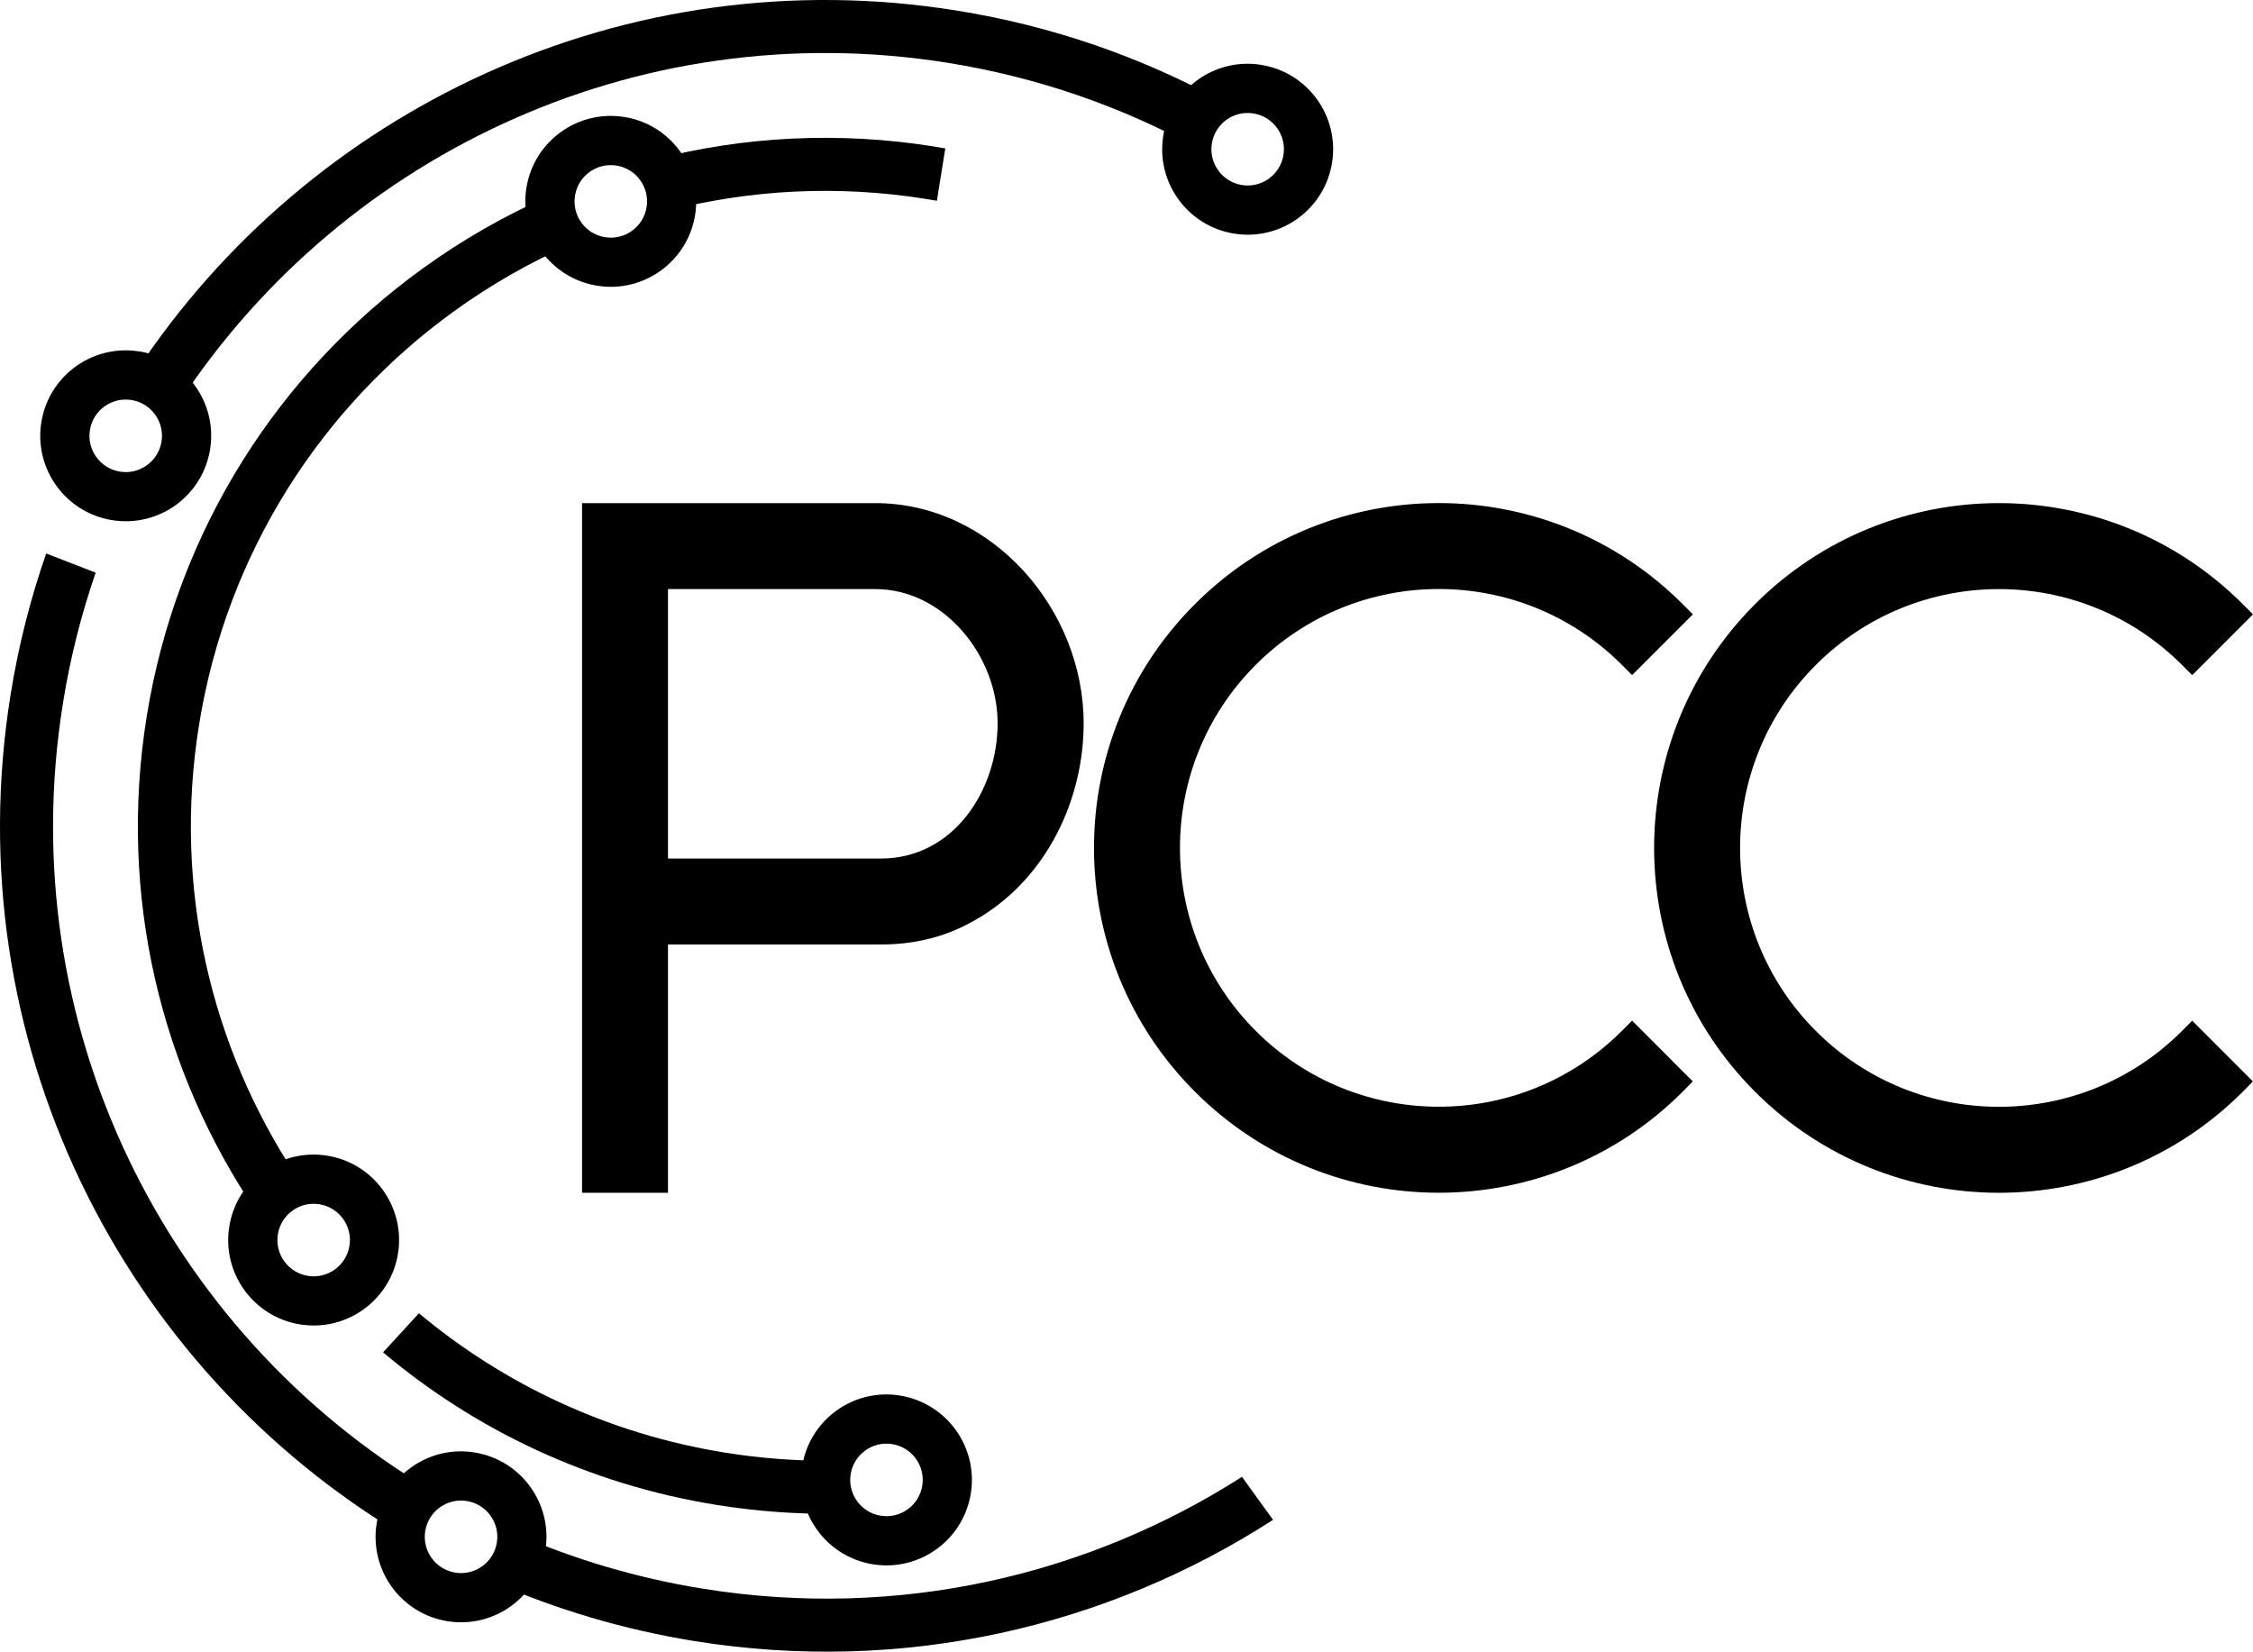
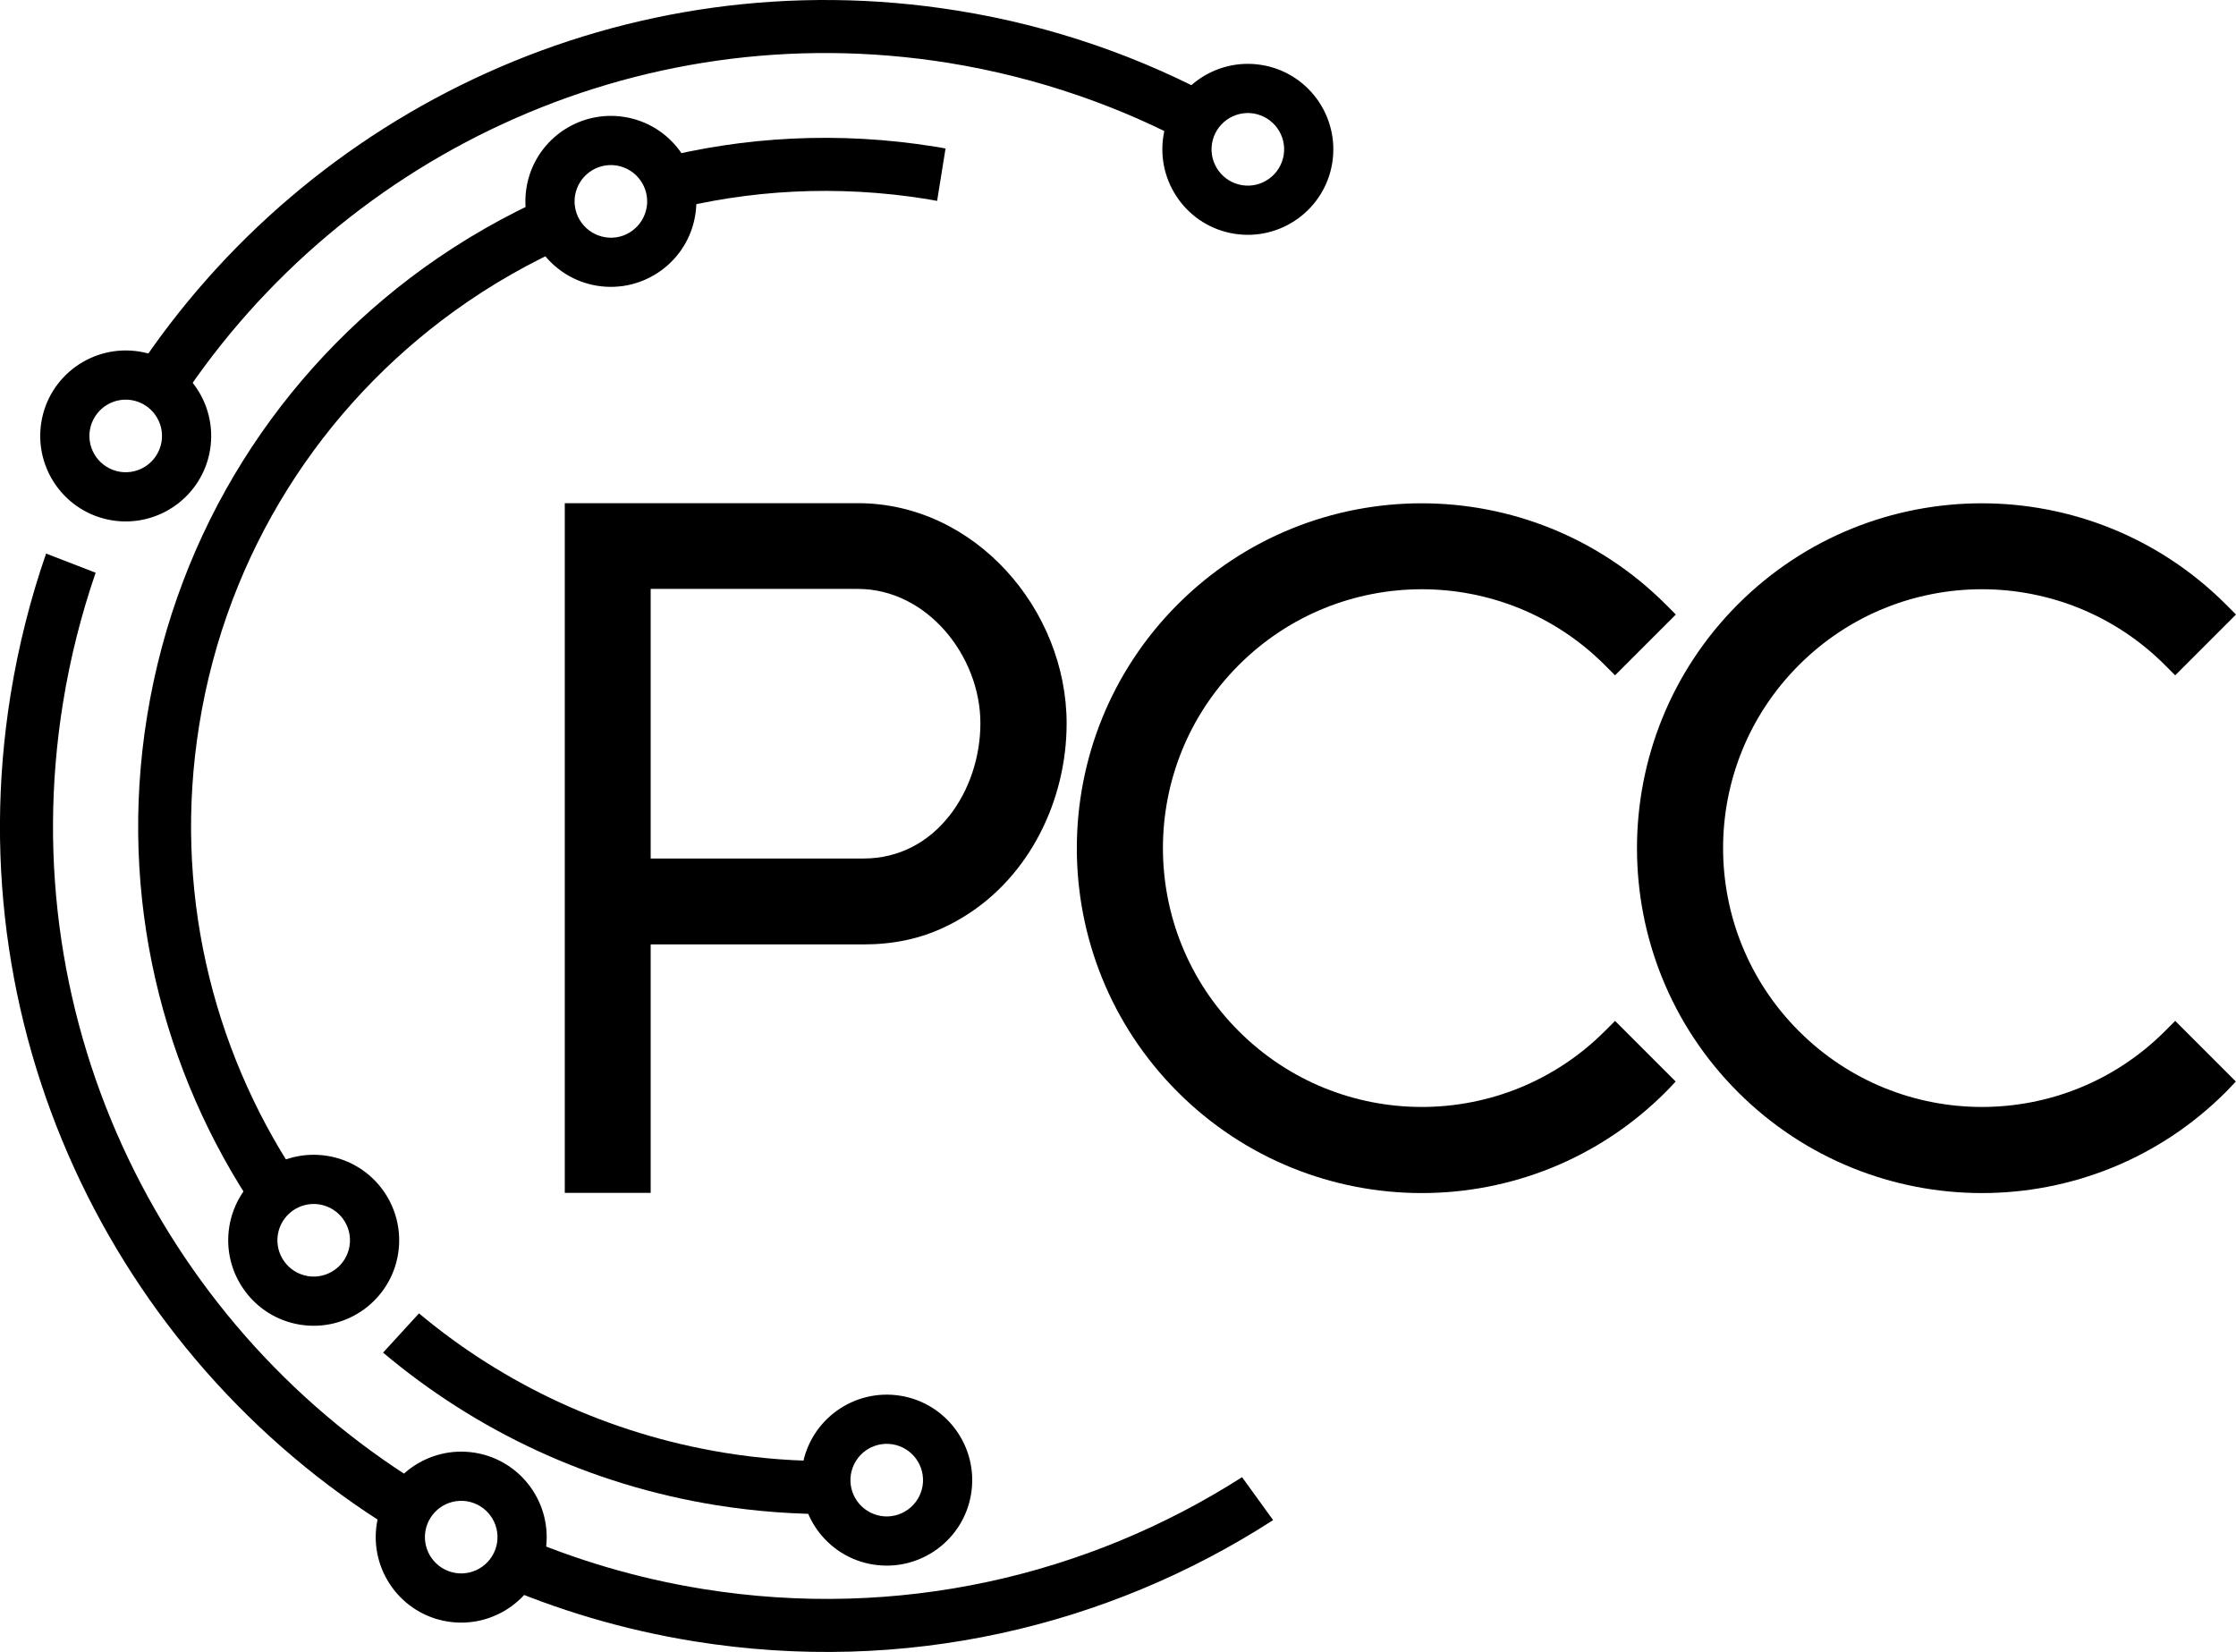
- <svg xmlns="http://www.w3.org/2000/svg" id="Layer_1" data-name="Layer 1" viewBox="0 0 516.67 378.75">
+ <svg xmlns="http://www.w3.org/2000/svg" id="Layer_1" data-name="Layer 1" viewBox="0 0 135.36 100">
  <g id="Layer_1-2" data-name="Layer 1-2">
    <g id="_2704530107312" data-name=" 2704530107312">
-       <path d="m516.64,247.97l-1.22,1.27c-.36.38-.73.75-1.1,1.12-30.88,30.88-80.95,30.88-111.83,0-30.88-30.88-30.88-80.95,0-111.83,30.88-30.88,80.95-30.88,111.83,0l2.35,2.35-13.94,13.94-2.35-2.35c-23.18-23.18-60.77-23.18-83.95,0s-23.18,60.77,0,83.95c23.18,23.18,60.77,23.18,83.95,0l2.35-2.36,13.9,13.9h0Zm-133.14-4.69h0l4.69,4.68-1.22,1.27c-.36.38-.73.75-1.1,1.12-30.88,30.88-80.95,30.88-111.83,0-30.88-30.88-30.88-80.95,0-111.83,30.88-30.88,80.95-30.88,111.83,0l2.35,2.35-13.94,13.94-2.35-2.36c-23.18-23.18-60.77-23.18-83.95,0-23.18,23.18-23.18,60.77,0,83.95s60.77,23.18,83.95,0l2.35-2.36,9.22,9.22h0v.02Zm-230.31-26.7v56.94h-19.71V115.37h67.21c26.83,0,47.82,24.41,47.82,50.5,0,17.48-8.42,35.05-23.54,44.32-1.28.78-2.59,1.51-3.93,2.17-5.95,2.94-12.4,4.22-19.01,4.22h-48.84Zm0-81.5v61.79h48.83c16.61,0,26.76-15.63,26.76-31.01s-12.21-30.78-28.1-30.78h-47.49,0Z" style="fill-rule: evenodd; stroke-width: 0px;" />
+       <path d="m135.35,65.47l-.32.34c-.1.1-.19.2-.29.3-8.15,8.15-21.37,8.15-29.53,0-8.15-8.15-8.15-21.37,0-29.53,8.15-8.15,21.37-8.15,29.53,0l.62.62-3.68,3.68-.62-.62c-6.12-6.12-16.04-6.12-22.16,0-6.12,6.12-6.12,16.04,0,22.16,6.12,6.12,16.04,6.12,22.16,0l.62-.62,3.67,3.67h0Zm-35.15-1.24h0l1.24,1.24-.32.34c-.1.1-.19.2-.29.3-8.15,8.15-21.37,8.15-29.53,0-8.15-8.15-8.15-21.37,0-29.53,8.15-8.15,21.37-8.15,29.53,0l.62.62-3.68,3.68-.62-.62c-6.12-6.12-16.04-6.12-22.16,0-6.12,6.12-6.12,16.04,0,22.16s16.04,6.12,22.16,0l.62-.62,2.43,2.43h0Zm-60.81-7.05v15.03h-5.2V30.46h17.75c7.08,0,12.63,6.44,12.63,13.33,0,4.62-2.22,9.25-6.22,11.7-.34.21-.68.4-1.04.57-1.57.78-3.27,1.11-5.02,1.11h-12.89Zm0-21.52v16.31h12.89c4.39,0,7.07-4.13,7.07-8.19s-3.22-8.13-7.42-8.13h-12.54,0Z" style="fill-rule: evenodd; stroke-width: 0px;" />
      <g>
-         <path d="m214.43,33.64c.78.13,1.57.26,2.35.4l-1.93,12c-.78-.14-1.56-.27-2.35-.4-20.53-3.3-40.74-2.14-59.66,2.77.09-.35.16-.71.22-1.07.65-4.01-.54-7.89-2.94-10.79,20.4-5.25,42.19-6.48,64.31-2.92h0Zm-83.1,22.21c-9.63,4.2-18.76,9.41-27.24,15.54-30.19,21.82-52.06,55.17-58.45,94.86-6.02,37.43,2.8,73.83,22.14,103.17-.57.11-1.13.21-1.67.31-4.34.78-6.36,5.1-7.28,8.18-21.78-32.11-31.84-72.26-25.19-113.59,6.92-43,30.61-79.13,63.33-102.78,9.09-6.57,18.87-12.17,29.18-16.69-.12,4.36,1.88,8.42,5.17,11h0Zm-35.25,245.3c19.43,16.25,43.35,27.63,70.17,31.95,8.19,1.32,16.33,1.92,24.36,1.86.24,4.68.5,9.5.65,12.15-8.88.1-17.88-.56-26.95-2.02-29.26-4.71-55.33-17.18-76.46-34.98l8.22-8.97h.01Z" style="stroke-width: 0px;" />
-         <path d="m219.45,2.43c22.02,3.54,42.54,10.76,61.03,20.91l-6.04,10.55c-17.26-9.44-36.39-16.15-56.92-19.46C145.4,2.83,76.46,36.51,39.67,94.52c-1.2-4.18-4.36-7.64-8.58-9.14C70.8,25.01,143.48-9.79,219.45,2.43h0ZM21.94,131.32c-3.31,9.57-5.84,19.56-7.5,29.91-11.88,73.86,23.73,144.4,84.33,180.47-2.94,1.89-5.1,4.98-5.7,8.71-.11.66-.16,1.31-.16,1.95C27.93,313.87-10.29,238.36,2.43,159.29c1.8-11.2,4.55-22.01,8.16-32.37l11.35,4.4h0Zm96.48,220.46c13.39,5.84,27.72,10.1,42.8,12.53,44.72,7.2,88.23-3.03,123.6-25.66,2.41,3.38,4.92,6.83,7.13,9.86-37.9,24.46-84.62,35.54-132.66,27.81-16.26-2.62-31.7-7.23-46.11-13.56,2.63-1.91,4.54-4.83,5.1-8.3.15-.9.19-1.8.15-2.68h-.01Z" style="stroke-width: 0px;" />
-         <path d="m75.04,265.01c-10.69-1.72-20.74,5.55-22.46,16.23-1.72,10.69,5.55,20.74,16.23,22.46,10.69,1.72,20.74-5.55,22.46-16.23,1.72-10.69-5.55-20.74-16.23-22.46Zm-1.79,11.14c-4.53-.73-8.8,2.35-9.53,6.89-.73,4.53,2.35,8.8,6.89,9.53,4.53.73,8.8-2.35,9.53-6.89.73-4.53-2.35-8.8-6.89-9.53Z" style="fill-rule: evenodd; stroke-width: 0px;" />
-         <path d="m289.23,14.87c-10.69-1.72-20.74,5.55-22.46,16.24-1.72,10.69,5.55,20.74,16.24,22.46s20.74-5.55,22.46-16.23c1.72-10.69-5.55-20.74-16.23-22.46h0Zm-1.79,11.14c-4.53-.73-8.8,2.35-9.53,6.89-.73,4.53,2.35,8.8,6.89,9.53,4.53.73,8.8-2.35,9.53-6.89.73-4.53-2.35-8.8-6.89-9.53Z" style="fill-rule: evenodd; stroke-width: 0px;" />
-         <path d="m206.4,320.01c-10.69-1.72-20.74,5.55-22.46,16.24-1.72,10.69,5.55,20.74,16.23,22.46,10.69,1.72,20.74-5.55,22.46-16.23,1.72-10.69-5.55-20.74-16.24-22.46h0Zm-1.79,11.14c-4.53-.73-8.8,2.35-9.53,6.89-.73,4.53,2.35,8.8,6.89,9.53,4.53.73,8.8-2.35,9.53-6.89.73-4.53-2.35-8.8-6.89-9.53Z" style="fill-rule: evenodd; stroke-width: 0px;" />
-         <path d="m31.94,80.59c-10.69-1.72-20.74,5.55-22.46,16.23-1.72,10.69,5.55,20.74,16.24,22.46,10.69,1.72,20.74-5.55,22.46-16.24,1.72-10.69-5.55-20.74-16.23-22.46h-.01Zm-1.79,11.14c-4.53-.73-8.8,2.35-9.53,6.89-.73,4.53,2.35,8.8,6.89,9.53,4.53.73,8.8-2.35,9.53-6.89.73-4.53-2.35-8.8-6.89-9.53Z" style="fill-rule: evenodd; stroke-width: 0px;" />
-         <path d="m108.84,333.06c-10.69-1.72-20.74,5.55-22.46,16.24s5.55,20.74,16.23,22.46c10.69,1.72,20.74-5.55,22.46-16.23,1.72-10.69-5.55-20.74-16.23-22.46h0Zm-1.79,11.14c-4.53-.73-8.8,2.35-9.53,6.89-.73,4.53,2.35,8.8,6.89,9.53,4.53.73,8.8-2.35,9.53-6.89.73-4.53-2.35-8.8-6.89-9.53Z" style="fill-rule: evenodd; stroke-width: 0px;" />
-         <path d="m143.18,26.83c-10.69-1.72-20.74,5.55-22.46,16.23-1.72,10.69,5.55,20.74,16.23,22.46,10.68,1.72,20.74-5.55,22.46-16.24s-5.55-20.74-16.23-22.46h0Zm-1.79,11.14c-4.53-.73-8.8,2.35-9.53,6.89-.73,4.53,2.35,8.8,6.89,9.53s8.8-2.35,9.53-6.89c.73-4.53-2.35-8.8-6.89-9.53Z" style="fill-rule: evenodd; stroke-width: 0px;" />
+         <path d="m56.62,8.88c.21.03.41.07.62.11l-.51,3.17c-.21-.04-.41-.07-.62-.11-5.42-.87-10.76-.57-15.75.73.02-.09.04-.19.06-.28.17-1.06-.14-2.08-.78-2.85,5.39-1.39,11.14-1.71,16.98-.77h0Zm-21.94,5.86c-2.54,1.11-4.95,2.48-7.19,4.1-7.97,5.76-13.75,14.57-15.43,25.05-1.59,9.88.74,19.49,5.85,27.24-.15.03-.3.06-.44.08-1.15.21-1.68,1.35-1.92,2.16-5.75-8.48-8.41-19.08-6.65-29.99,1.83-11.35,8.08-20.89,16.72-27.14,2.4-1.73,4.98-3.21,7.7-4.41-.03,1.15.5,2.22,1.37,2.9h0Zm-9.31,64.77c5.13,4.29,11.45,7.29,18.53,8.44,2.16.35,4.31.51,6.43.49.06,1.24.13,2.51.17,3.21-2.34.03-4.72-.15-7.12-.53-7.73-1.24-14.61-4.54-20.19-9.24l2.17-2.37h0Z" style="stroke-width: 0px;" />
+         <path d="m57.94.64c5.81.93,11.23,2.84,16.11,5.52l-1.59,2.79c-4.56-2.49-9.61-4.26-15.03-5.14C38.39.75,20.19,9.64,10.47,24.96c-.32-1.1-1.15-2.02-2.27-2.41C18.69,6.6,37.88-2.58,57.94.64h0ZM5.79,34.67c-.87,2.53-1.54,5.16-1.98,7.9-3.14,19.5,6.27,38.13,22.27,47.65-.78.5-1.35,1.31-1.5,2.3-.03.17-.04.35-.04.51C7.37,82.87-2.72,62.93.64,42.06c.48-2.96,1.2-5.81,2.15-8.55l3,1.16h0Zm25.47,58.21c3.54,1.54,7.32,2.67,11.3,3.31,11.81,1.9,23.29-.8,32.63-6.77.64.89,1.3,1.8,1.88,2.6-10.01,6.46-22.34,9.38-35.03,7.34-4.29-.69-8.37-1.91-12.17-3.58.69-.5,1.2-1.28,1.35-2.19.04-.24.05-.48.04-.71h0Z" style="stroke-width: 0px;" />
+         <path d="m19.81,69.97c-2.82-.45-5.48,1.47-5.93,4.29-.45,2.82,1.47,5.48,4.29,5.93,2.82.45,5.48-1.47,5.93-4.29.45-2.82-1.47-5.48-4.29-5.93Zm-.47,2.94c-1.2-.19-2.32.62-2.52,1.82-.19,1.2.62,2.32,1.82,2.52,1.2.19,2.32-.62,2.52-1.82.19-1.2-.62-2.32-1.82-2.52Z" style="fill-rule: evenodd; stroke-width: 0px;" />
+         <path d="m76.36,3.93c-2.82-.45-5.48,1.47-5.93,4.29-.45,2.82,1.47,5.48,4.29,5.93s5.48-1.47,5.93-4.29c.45-2.82-1.47-5.48-4.29-5.93h0Zm-.47,2.94c-1.2-.19-2.32.62-2.52,1.82-.19,1.2.62,2.32,1.82,2.52,1.2.19,2.32-.62,2.52-1.82.19-1.2-.62-2.32-1.82-2.52Z" style="fill-rule: evenodd; stroke-width: 0px;" />
+         <path d="m54.5,84.49c-2.82-.45-5.48,1.47-5.93,4.29-.45,2.82,1.47,5.48,4.29,5.93,2.82.45,5.48-1.47,5.93-4.29.45-2.82-1.47-5.48-4.29-5.93h0Zm-.47,2.94c-1.2-.19-2.32.62-2.52,1.82-.19,1.2.62,2.32,1.82,2.52,1.2.19,2.32-.62,2.52-1.82.19-1.2-.62-2.32-1.82-2.52Z" style="fill-rule: evenodd; stroke-width: 0px;" />
+         <path d="m8.43,21.28c-2.82-.45-5.48,1.47-5.93,4.29-.45,2.82,1.47,5.48,4.29,5.93,2.82.45,5.48-1.47,5.93-4.29.45-2.82-1.47-5.48-4.29-5.93h0Zm-.47,2.94c-1.2-.19-2.32.62-2.52,1.82-.19,1.2.62,2.32,1.82,2.52,1.2.19,2.32-.62,2.52-1.82.19-1.2-.62-2.32-1.82-2.52Z" style="fill-rule: evenodd; stroke-width: 0px;" />
+         <path d="m28.74,87.94c-2.82-.45-5.48,1.47-5.93,4.29s1.47,5.48,4.29,5.93c2.82.45,5.48-1.47,5.93-4.29.45-2.82-1.47-5.48-4.29-5.93h0Zm-.47,2.94c-1.2-.19-2.32.62-2.52,1.82-.19,1.2.62,2.32,1.82,2.52,1.2.19,2.32-.62,2.52-1.82.19-1.2-.62-2.32-1.82-2.52Z" style="fill-rule: evenodd; stroke-width: 0px;" />
+         <path d="m37.8,7.08c-2.82-.45-5.48,1.47-5.93,4.29-.45,2.82,1.47,5.48,4.29,5.93,2.82.45,5.48-1.47,5.93-4.29s-1.47-5.48-4.29-5.93h0Zm-.47,2.94c-1.2-.19-2.32.62-2.52,1.82-.19,1.2.62,2.32,1.82,2.52s2.32-.62,2.52-1.82c.19-1.2-.62-2.32-1.82-2.52Z" style="fill-rule: evenodd; stroke-width: 0px;" />
      </g>
    </g>
  </g>
</svg>
